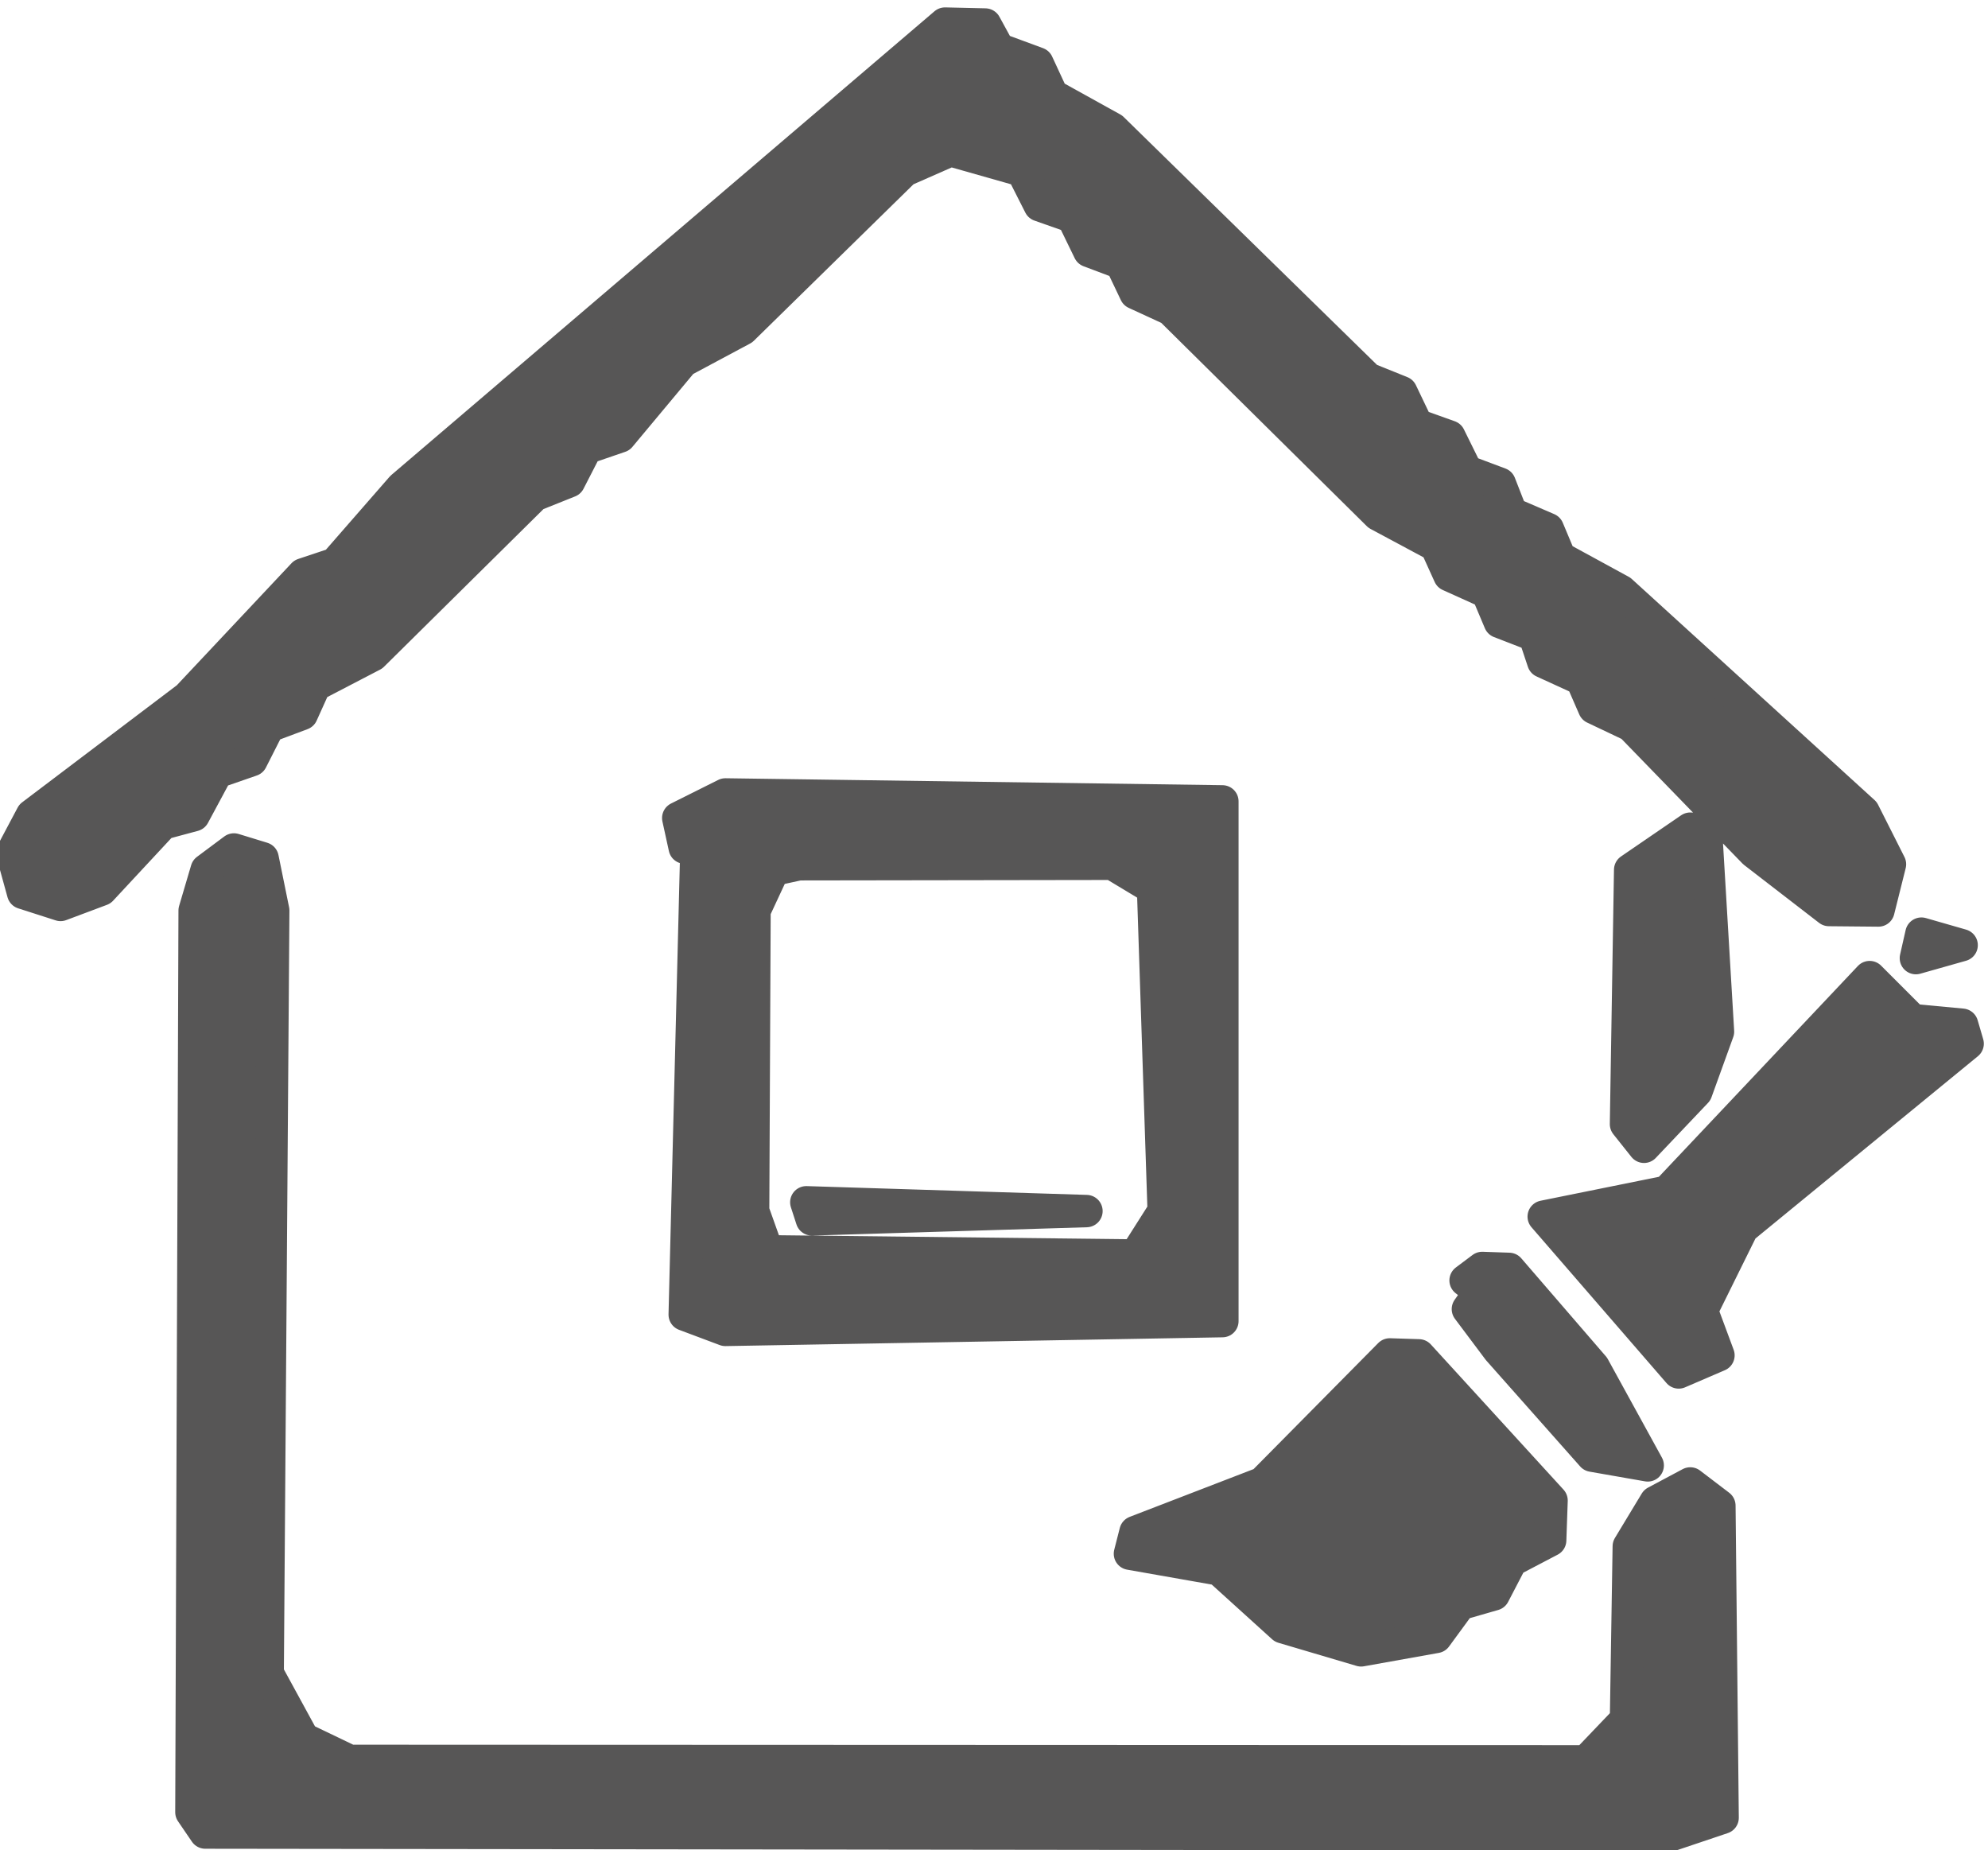
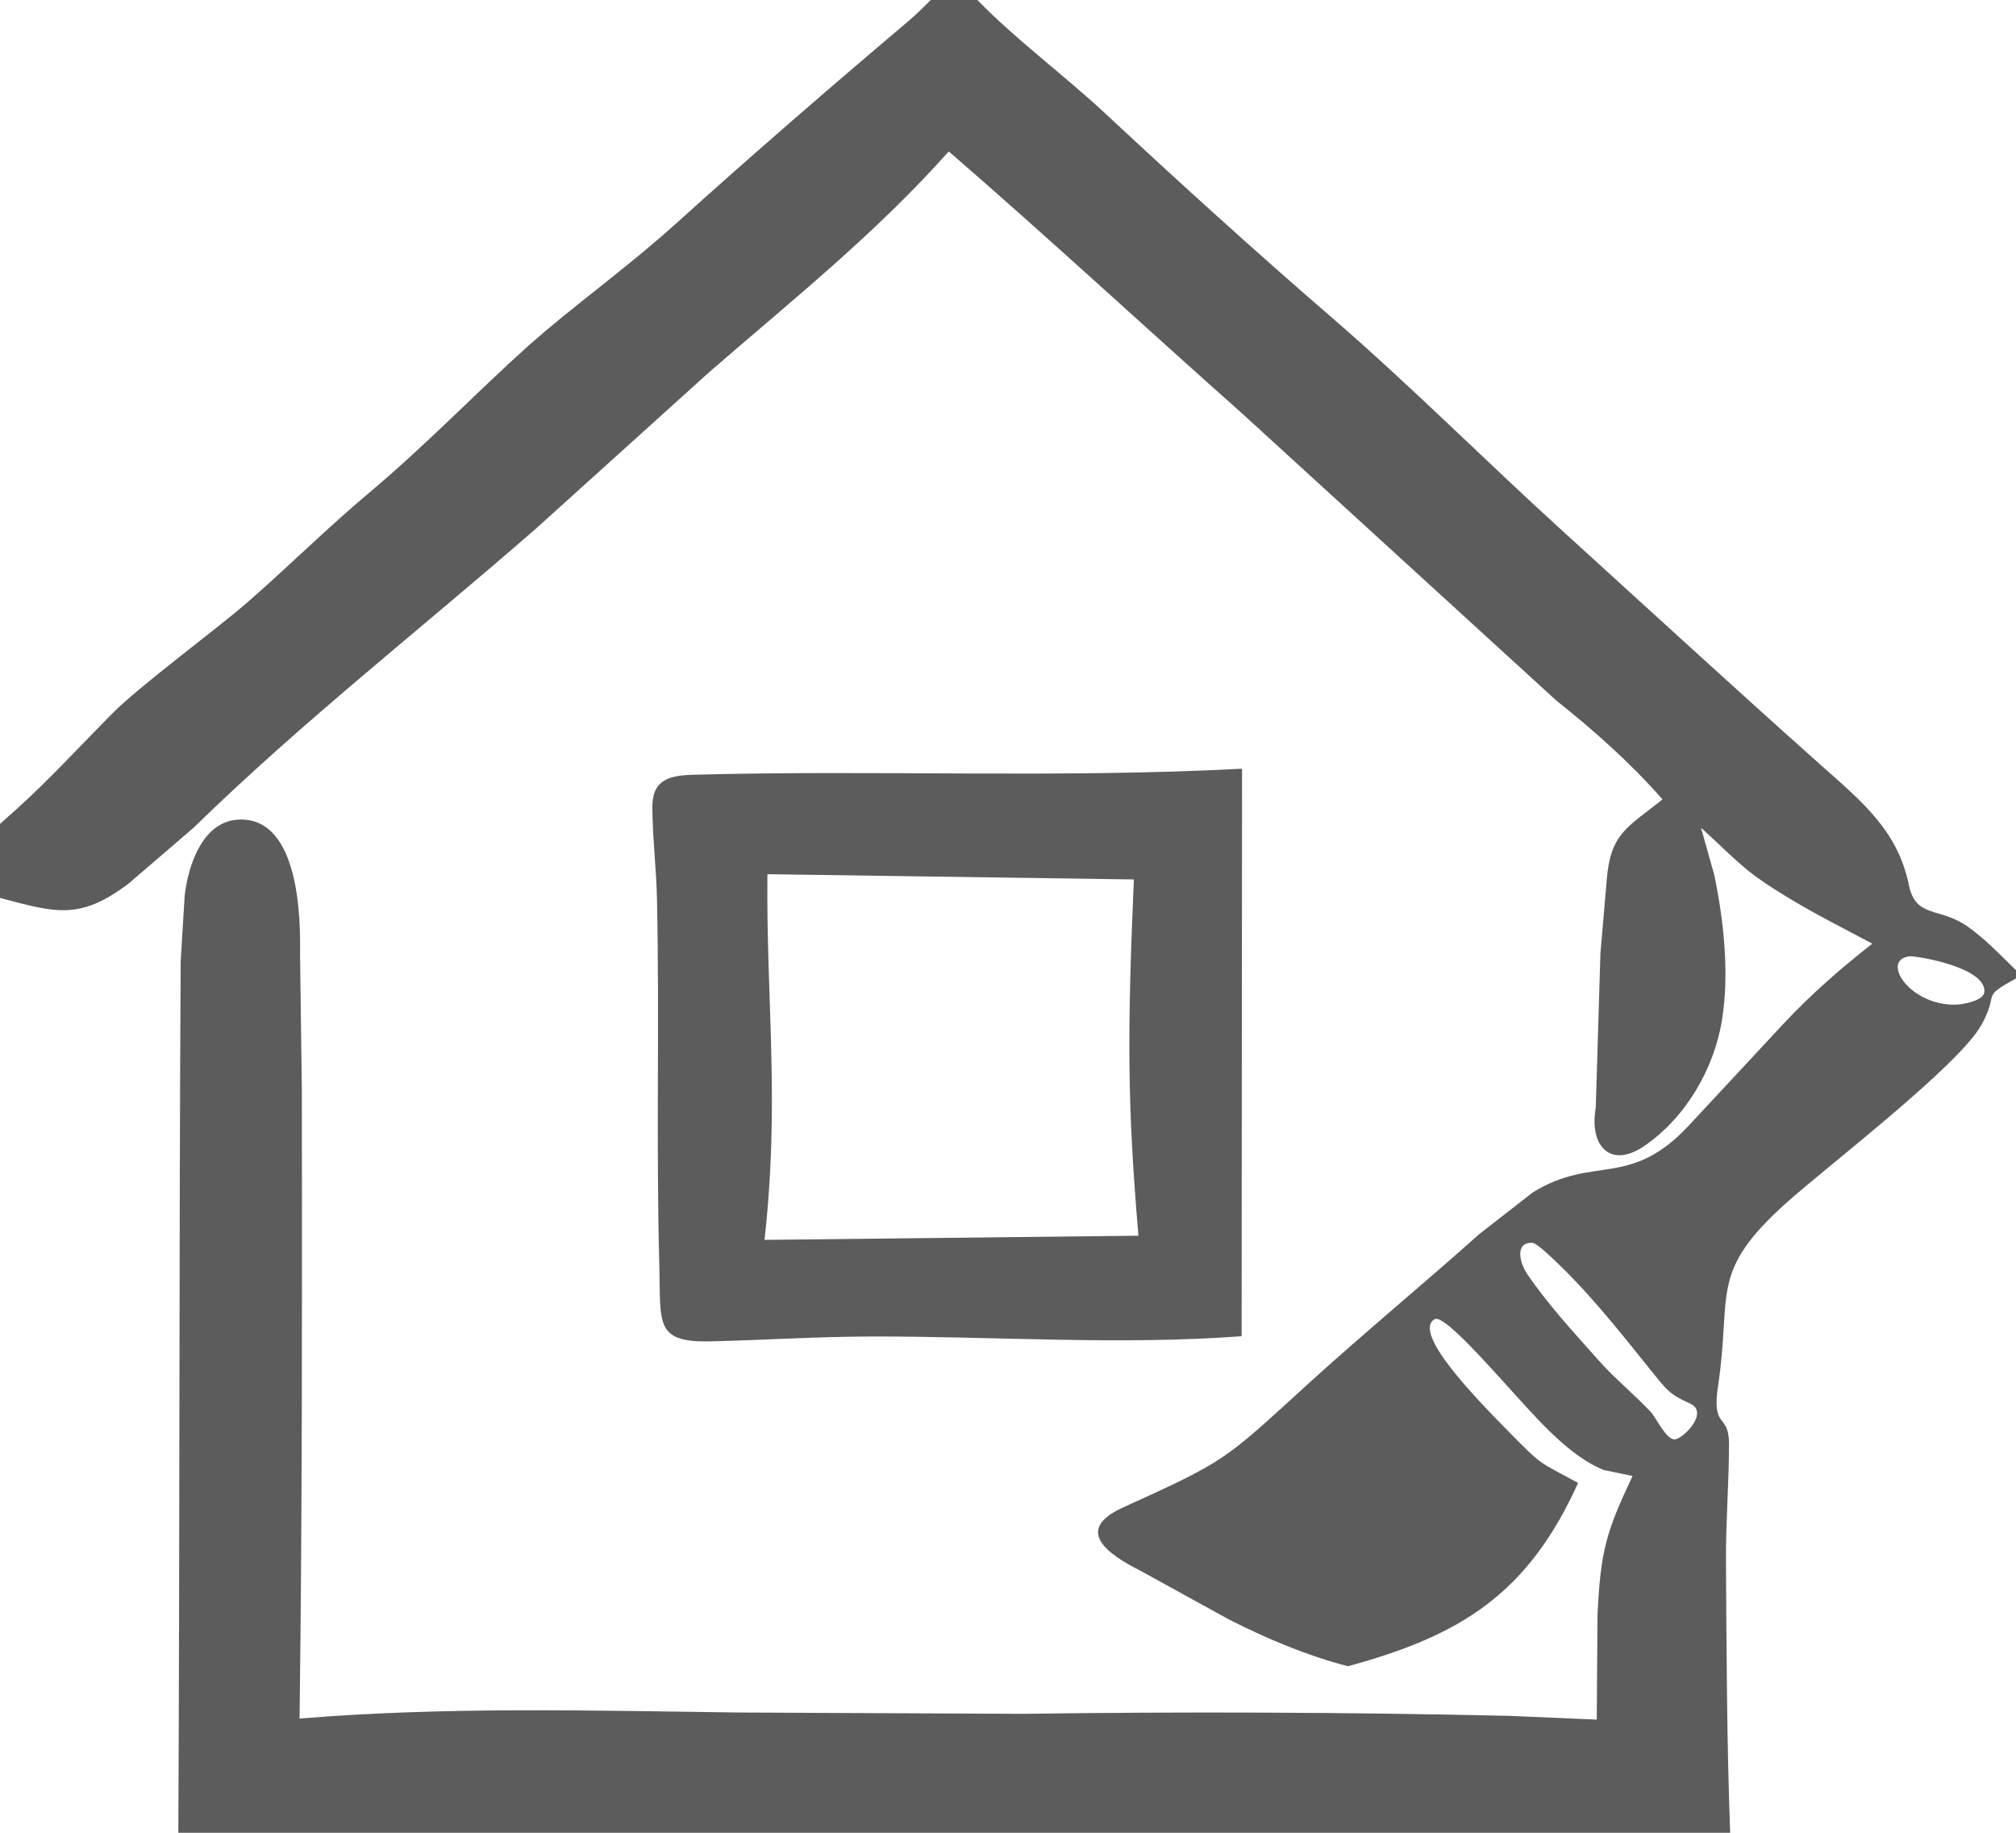
- <svg xmlns="http://www.w3.org/2000/svg" viewBox="0 0 43 40">
-   <path fill="#575656" fill-rule="evenodd" stroke="#575656" stroke-width=".7" stroke-linejoin="round" d="M20.44 0.51L8.69 10.54L7.25 12.19L6.56 12.42L4.06 15.08L0.69 17.63L0.26 18.44L0.5 19.31L1.31 19.57L2.19 19.24L3.52 17.81L4.19 17.63L4.69 16.7L5.44 16.44L5.81 15.71L6.53 15.44L6.81 14.82L8.06 14.17L11.56 10.71L12.31 10.41L12.68 9.69L13.41 9.44L14.77 7.81L16.06 7.12L19.56 3.69L20.56 3.25L22.11 3.69L22.49 4.44L23.2 4.69L23.56 5.43L24.25 5.69L24.56 6.34L25.32 6.69L29.81 11.13L31.06 11.8L31.35 12.44L32.17 12.81L32.44 13.45L33.19 13.74L33.38 14.31L34.21 14.69L34.48 15.31L35.28 15.69L37.94 18.43L39.56 19.68L40.63 19.69L40.88 18.69L40.31 17.56L35.06 12.78L33.74 12.06L33.48 11.44L32.69 11.1L32.44 10.46L31.72 10.19L31.35 9.44L30.65 9.19L30.31 8.48L29.59 8.19L24.06 2.78L22.76 2.06L22.44 1.37L21.6 1.06L21.31 0.53L20.44 0.51ZM15.69 17.18L14.67 17.69L14.81 18.33L14.81 17.94L15.07 18.06L14.81 28.43L15.69 28.76L26.44 28.57L26.44 17.33L15.69 17.18ZM36.56 17.92L35.26 18.81L35.17 24.31L35.56 24.8L36.69 23.61L37.16 22.31L36.9 17.94L36.56 17.92ZM5.06 18.37L4.47 18.81L4.21 19.69L4.14 39.19L4.44 39.63L36.19 39.67L37.26 39.31L37.19 32.56L36.56 32.08L35.81 32.48L35.23 33.44L35.17 37.19L34.31 38.09L7.56 38.08L6.56 37.6L5.79 36.19L5.91 19.69L5.68 18.56L5.06 18.37ZM17.28 18.69L24.06 18.68L24.94 19.21L25.17 26.19L24.56 27.15L16.6 27.06L16.29 26.19L16.32 19.69L16.73 18.81L17.28 18.69ZM41.56 20.19L41.44 20.72L42.43 20.44L41.56 20.19ZM40.44 21.13L36.06 25.77L33.39 26.31L36.31 29.68L37.17 29.31L36.81 28.34L37.69 26.56L42.56 22.57L42.44 22.16L41.37 22.06L40.44 21.13ZM17.44 26L17.56 26.37L23.5 26.19L17.44 26ZM32.06 27.42L31.7 27.69L32.01 27.94L31.75 28.31L32.41 29.19L34.44 31.48L35.64 31.69L34.47 29.56L32.64 27.44L32.06 27.42ZM30.06 29.29L27.31 32.07L24.56 33.13L24.44 33.6L26.37 33.94L27.75 35.19L29.44 35.69L31.06 35.4L31.58 34.69L32.31 34.48L32.69 33.75L33.53 33.31L33.56 32.45L30.69 29.31L30.06 29.29ZM4.31 40.62L4.31 40.88L37.25 40.81L4.31 40.62Z" />
+ <svg xmlns="http://www.w3.org/2000/svg" width="44" height="40" viewBox="0 0 44 40">
+   <path fill="#5D5C5C" d="M27.099 29.163C24.412 29.363 21.694 29.162 19 29.169C17.808 29.172 16.675 29.248 15.499 29.275C14.282 29.302 14.423 28.876 14.39 27.625C14.318 24.962 14.395 22.291 14.339 19.625C14.325 18.961 14.241 18.282 14.238 17.623C14.235 17.044 14.562 16.924 15.124 16.909C19.118 16.8 23.118 16.989 27.108 16.777L27.099 29.163ZM16.686 27.06L24.847 26.969C24.604 24.123 24.602 22.554 24.747 19.194L16.749 19.079C16.722 21.887 17.023 24.024 16.686 27.06Z" />
+   <path fill="#5D5C5C" d="M20.314 0C20.653 0 20.992 0 21.331 0C22.204 0.893 23.218 1.633 24.132 2.485C25.764 4.006 27.398 5.488 29.086 6.947C30.784 8.414 32.417 10.055 34.087 11.573C35.969 13.284 37.837 15.001 39.736 16.693C40.632 17.491 41.417 18.121 41.662 19.316C41.813 20.05 42.328 19.787 42.946 20.223C43.333 20.496 43.661 20.844 44 21.175C44 21.235 44 21.296 44 21.355C43.194 21.797 43.658 21.632 43.241 22.375C42.742 23.266 39.891 25.444 38.996 26.245C37.283 27.78 37.805 28.209 37.497 30.251C37.353 31.204 37.734 30.83 37.736 31.501C37.738 32.346 37.665 33.185 37.67 34.062C37.682 36.042 37.689 38.022 37.761 40C26.471 40 15.182 40 3.892 40C3.924 33.663 3.907 27.326 3.943 20.989C3.943 20.988 4.03 19.559 4.03 19.558C4.1 18.91 4.415 17.897 5.243 17.886C6.535 17.869 6.561 20.044 6.549 20.826C6.549 20.827 6.588 23.811 6.588 23.812C6.593 28.377 6.598 32.942 6.538 37.507C9.724 37.244 12.928 37.334 16.125 37.375C16.125 37.375 22.312 37.404 22.313 37.404C25.861 37.355 29.39 37.368 32.938 37.448C32.939 37.448 34.849 37.53 34.85 37.53C34.85 37.529 34.866 35.244 34.866 35.243C34.935 33.847 35.048 33.45 35.631 32.213C35.63 32.213 34.998 32.082 34.997 32.081C34.436 31.852 33.916 31.348 33.531 30.942C32.86 30.237 31.542 28.655 31.311 28.791C30.817 29.082 32.194 30.499 32.905 31.222C33.7 32.031 33.551 31.872 34.442 32.366C33.339 34.806 31.861 35.7 29.421 36.365C28.522 36.133 27.661 35.769 26.832 35.35C26.831 35.349 24.89 34.28 24.889 34.28C24.174 33.92 23.428 33.392 24.511 32.9C26.78 31.869 26.703 31.886 28.534 30.217C29.764 29.096 31.05 28.039 32.29 26.93C32.291 26.929 33.453 26.024 33.454 26.024C34.778 25.201 35.569 25.952 36.862 24.561C36.862 24.561 38.922 22.348 38.922 22.347C39.517 21.708 40.177 21.134 40.864 20.595C40.262 20.274 39.651 19.968 39.067 19.616C38.07 19.014 38.003 18.869 37.125 18.064C37.125 18.065 37.416 19.099 37.416 19.1C37.623 20.104 37.746 21.237 37.584 22.257C37.413 23.329 36.784 24.405 35.876 25.018C35.145 25.512 34.68 25.007 34.828 24.174C34.828 24.173 34.93 20.805 34.93 20.804C34.93 20.803 35.066 19.226 35.066 19.225C35.144 18.192 35.501 18.072 36.285 17.447C35.589 16.653 34.794 15.946 33.967 15.289C33.967 15.289 27.109 9.023 27.108 9.022C24.969 7.123 22.869 5.176 20.707 3.305C19.095 5.112 17.349 6.5 15.489 8.113C15.488 8.113 11.697 11.537 11.696 11.538C9.204 13.713 6.589 15.755 4.223 18.067C4.222 18.067 2.799 19.291 2.798 19.291C1.733 20.088 1.221 19.919 0 19.597C0 19.058 0 18.519 0 17.981C0.929 17.172 1.37 16.672 2.427 15.595C3.043 14.969 4.706 13.75 5.394 13.151C6.297 12.365 7.146 11.519 8.063 10.749C9.28 9.729 10.36 8.601 11.537 7.541C11.537 7.541 11.922 7.208 11.923 7.208C12.861 6.423 13.841 5.703 14.751 4.882C16.411 3.383 18.098 1.923 19.806 0.478C19.984 0.328 20.15 0.165 20.314 0ZM36.562 31.413C36.75 31.387 37.312 30.818 36.88 30.628C36.438 30.435 36.369 30.326 36.043 29.922C35.3 29 34.61 28.115 33.724 27.316C33.676 27.272 33.506 27.124 33.438 27.123C33.035 27.118 33.192 27.599 33.323 27.792C33.781 28.47 34.343 29.071 34.885 29.684C35.241 30.087 35.658 30.421 36.023 30.81C36.154 30.949 36.371 31.44 36.562 31.413ZM42.688 21.926C42.847 21.922 43.297 21.842 43.31 21.645C43.34 21.156 42.099 20.91 41.75 20.874C41.749 20.874 41.688 20.87 41.688 20.87C41.024 20.939 41.675 21.952 42.688 21.926Z" />
</svg>
